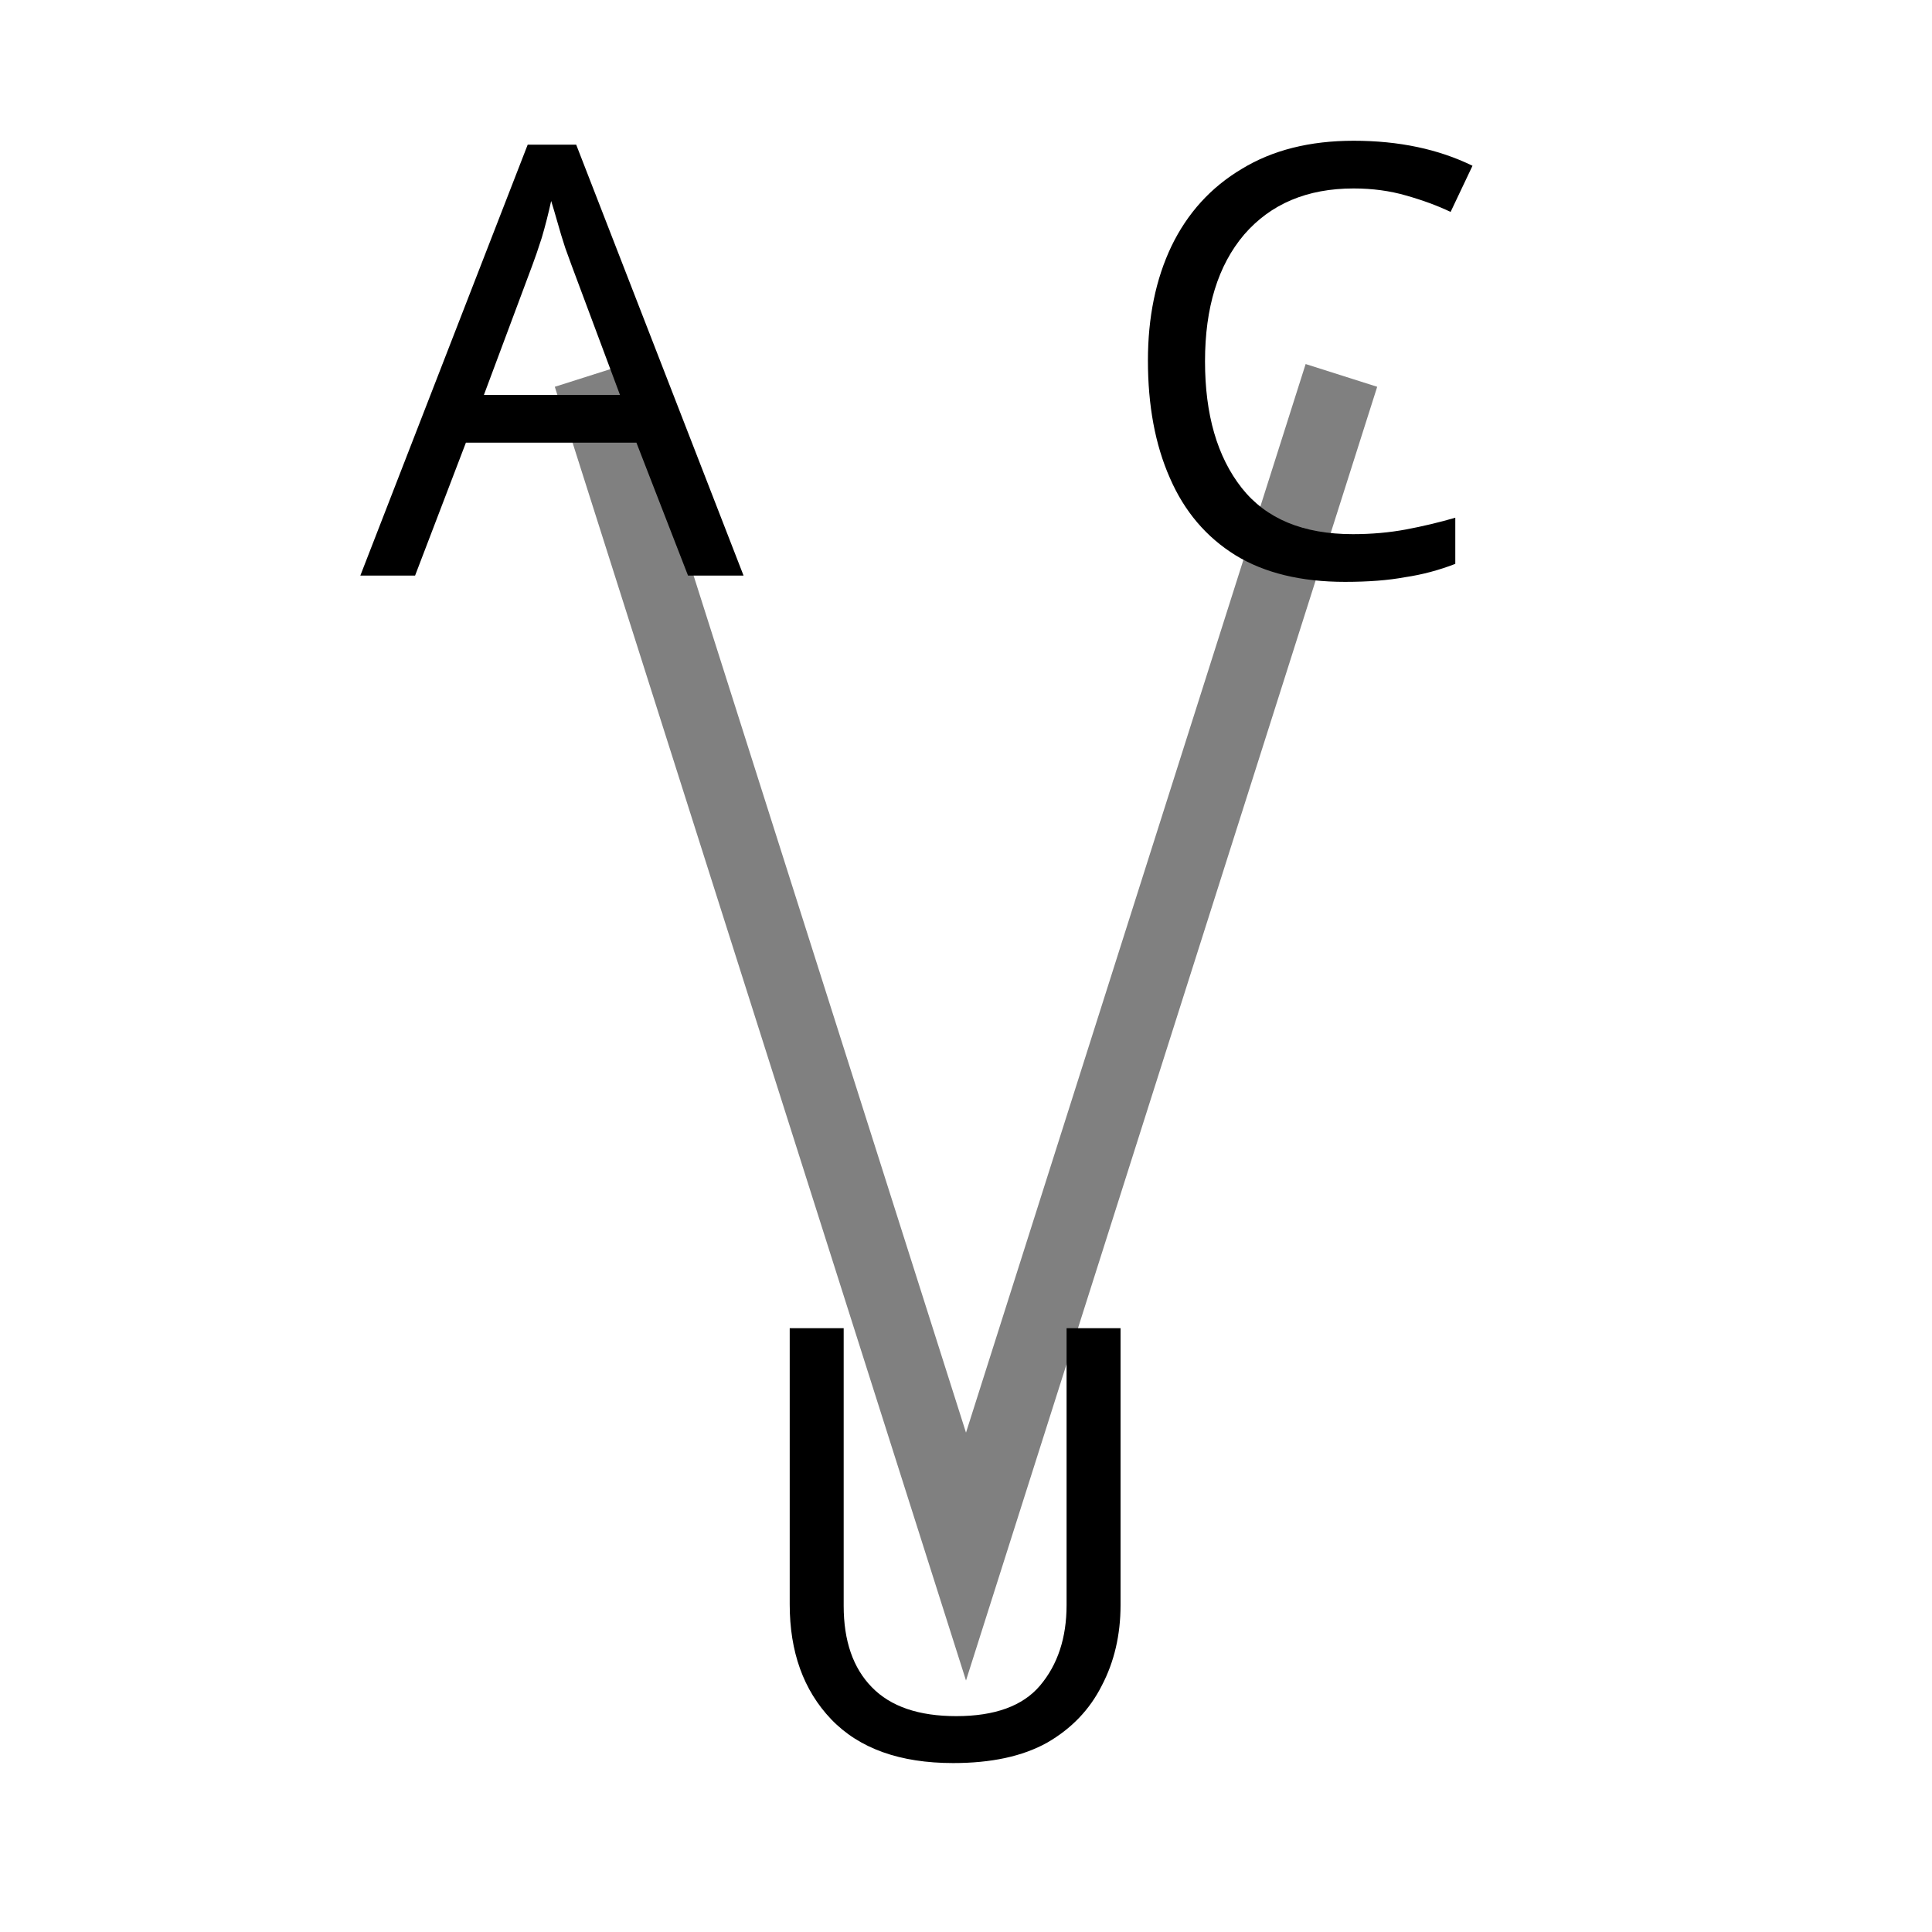
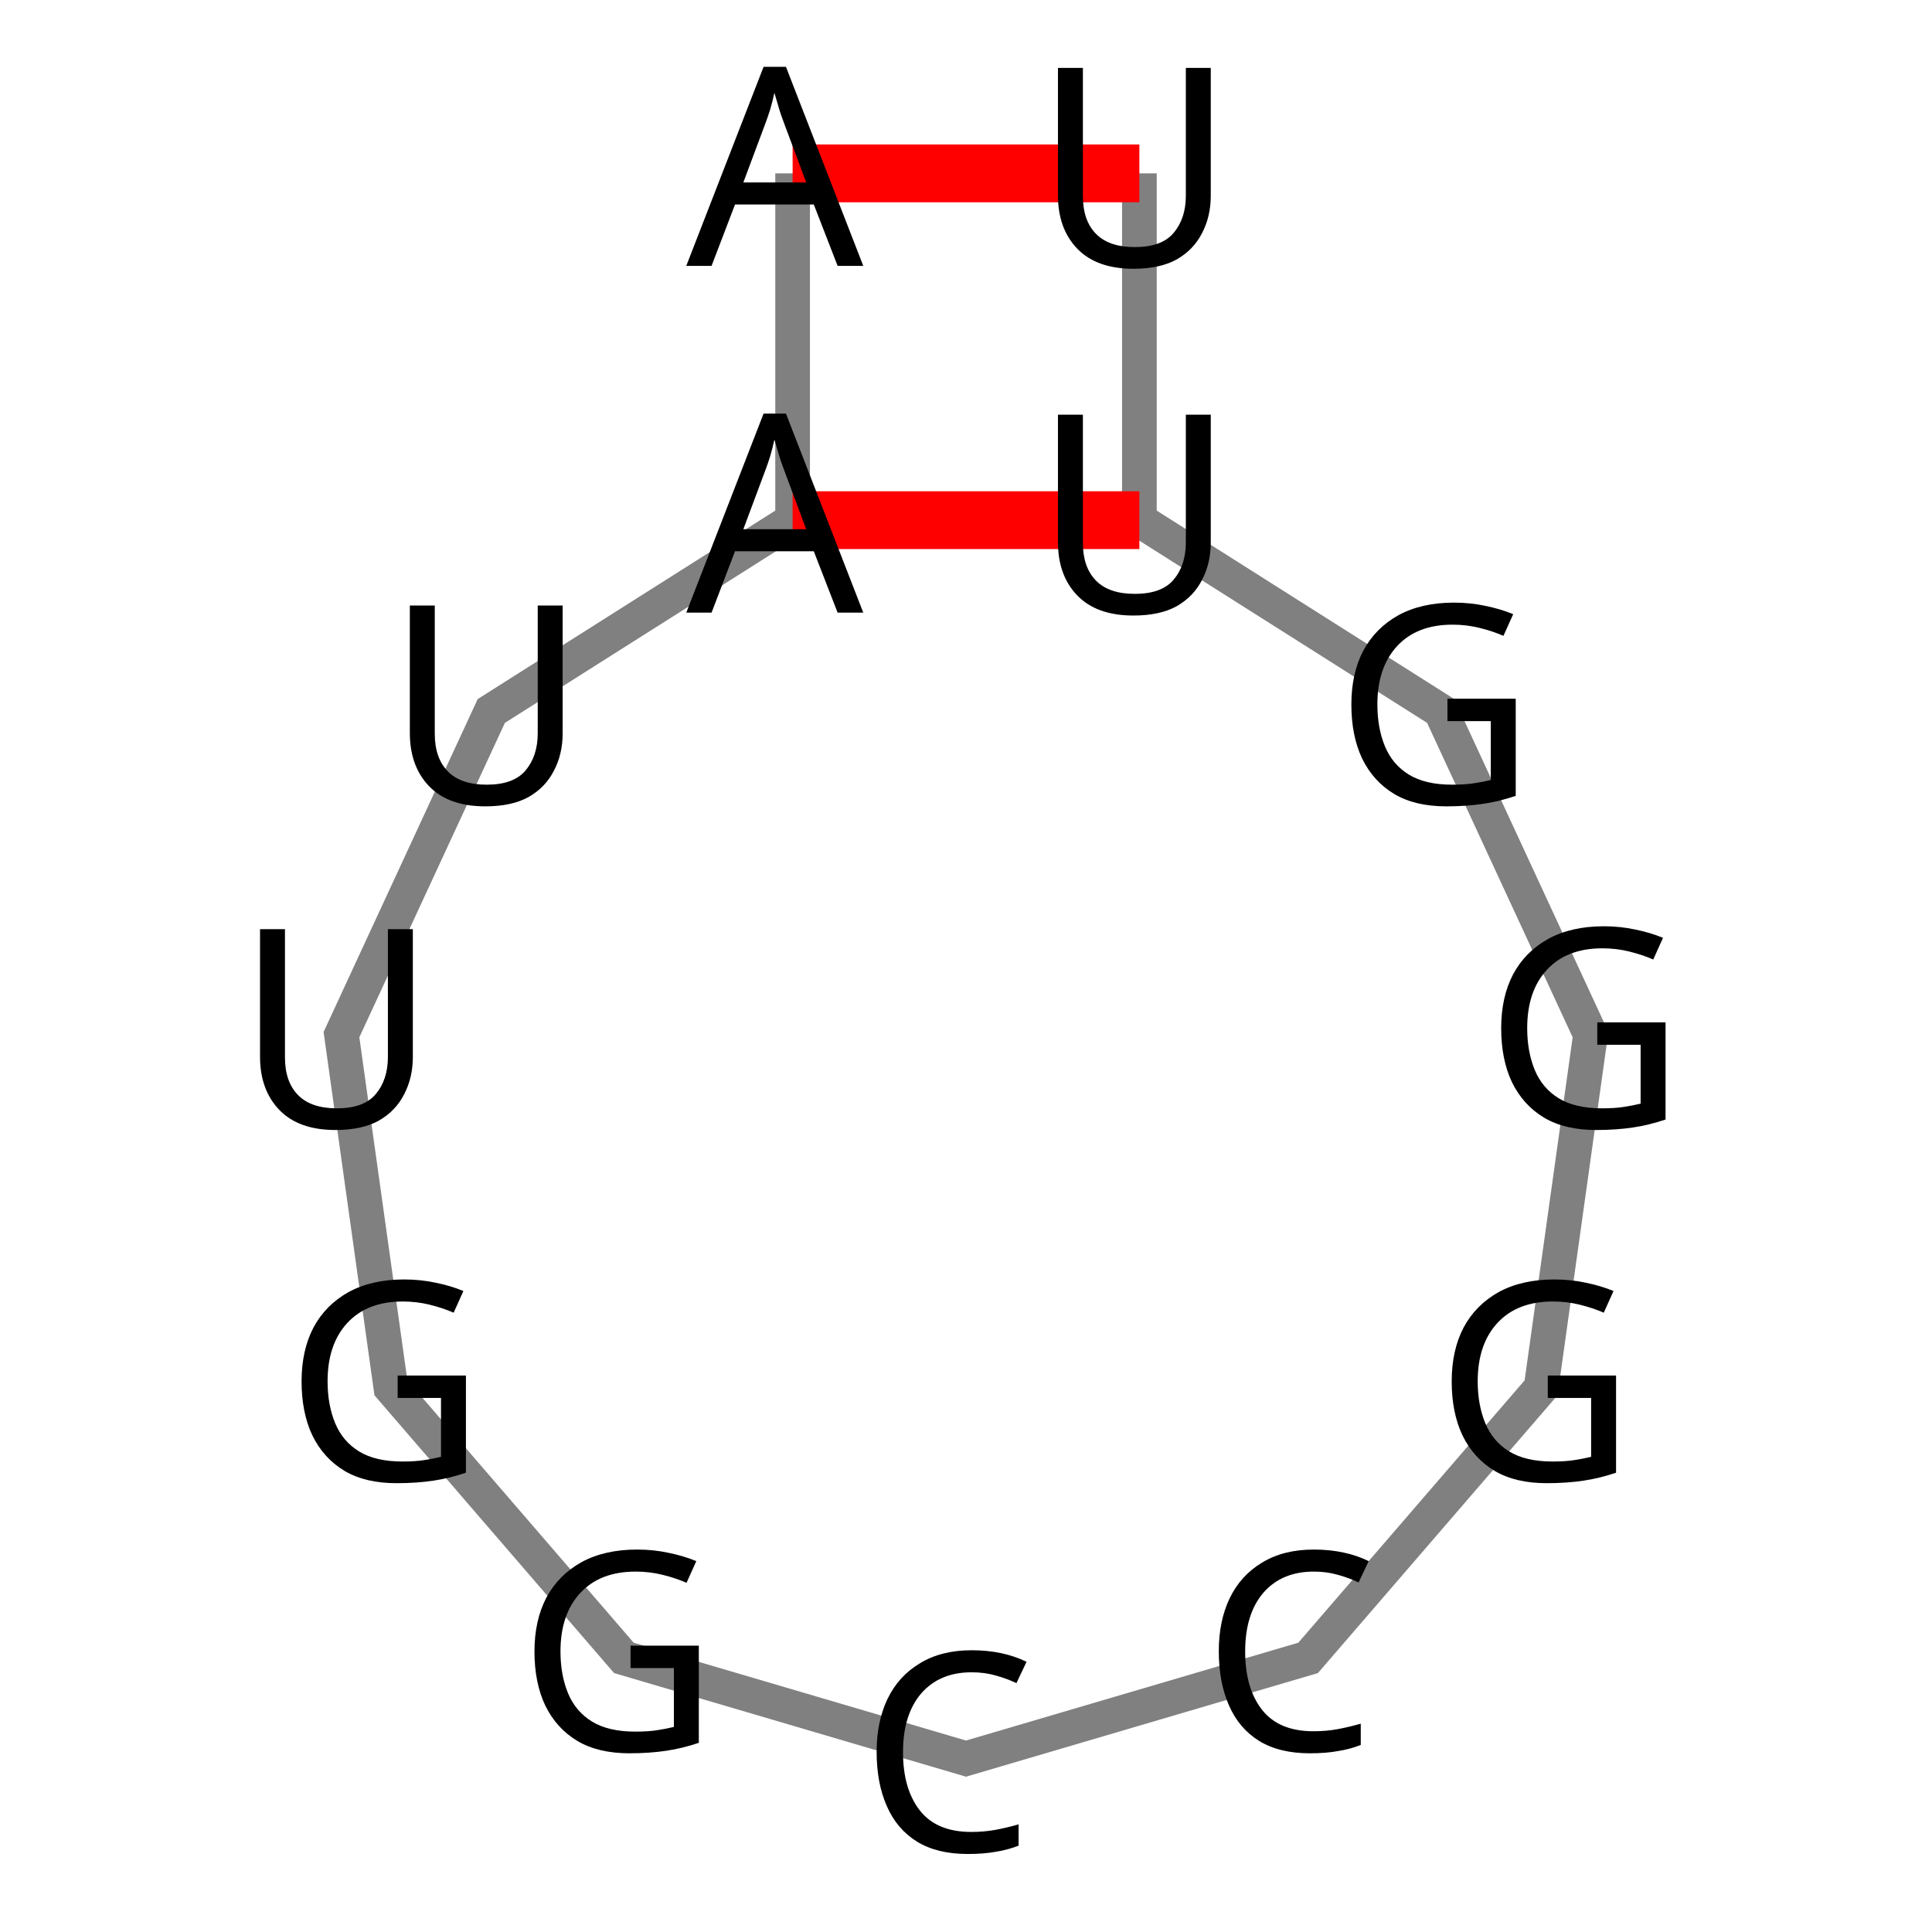
<svg xmlns="http://www.w3.org/2000/svg" height="452" width="452">
  <style type="text/css">
    
      .nucleotide {
        font-family: SansSerif;
      }
      .backbone {
        stroke: grey;
        fill:   none;
        stroke-width: 1.5;
      }
      .basepairs {
        stroke: red;
        fill:   none;
        stroke-width: 2.5;
      }
    
  </style>
  <rect style="stroke: white; fill: white" height="452" x="0" y="0" width="452" />
-   <g transform="scale(11.71076,11.71076) translate(-80.70151,-61.40302)">
-     <polyline class="backbone" id="outline" points="       92.500,68.903       100.000,92.500       107.500,68.903     " />
+   <g transform="scale(5.408566,5.408566) translate(-58.21443,-16.42886)">
+     <polyline class="backbone" id="outline" points="       92.500,23.929       92.500,38.929       79.466,47.183       72.985,61.183       75.124,76.461       85.201,88.143       100.000,92.500       114.799,88.143       124.876,76.461       127.015,61.183       120.534,47.183       107.500,38.929       107.500,23.929     " />
    <g id="pairs">
+       <line class="basepairs" id="1,13" x1="92.5" y1="23.929" x2="107.5" y2="23.929" />
+       <line class="basepairs" id="2,12" x1="92.5" y1="38.929" x2="107.5" y2="38.929" />
    </g>
    <g transform="translate(-4.6, 4)" id="seq">
-       <text class="nucleotide" x="92.500" y="68.903">A</text>
-       <text class="nucleotide" x="100.000" y="92.500">U</text>
-       <text class="nucleotide" x="107.500" y="68.903">C</text>
+       <text class="nucleotide" x="92.500" y="23.929">A</text>
+       <text class="nucleotide" x="92.500" y="38.929">A</text>
+       <text class="nucleotide" x="79.466" y="47.183">U</text>
+       <text class="nucleotide" x="72.985" y="61.183">U</text>
+       <text class="nucleotide" x="75.124" y="76.461">G</text>
+       <text class="nucleotide" x="85.201" y="88.143">G</text>
+       <text class="nucleotide" x="100.000" y="92.500">C</text>
+       <text class="nucleotide" x="114.799" y="88.143">C</text>
+       <text class="nucleotide" x="124.876" y="76.461">G</text>
+       <text class="nucleotide" x="127.015" y="61.183">G</text>
+       <text class="nucleotide" x="120.534" y="47.183">G</text>
+       <text class="nucleotide" x="107.500" y="38.929">U</text>
+       <text class="nucleotide" x="107.500" y="23.929">U</text>
    </g>
  </g>
</svg>
